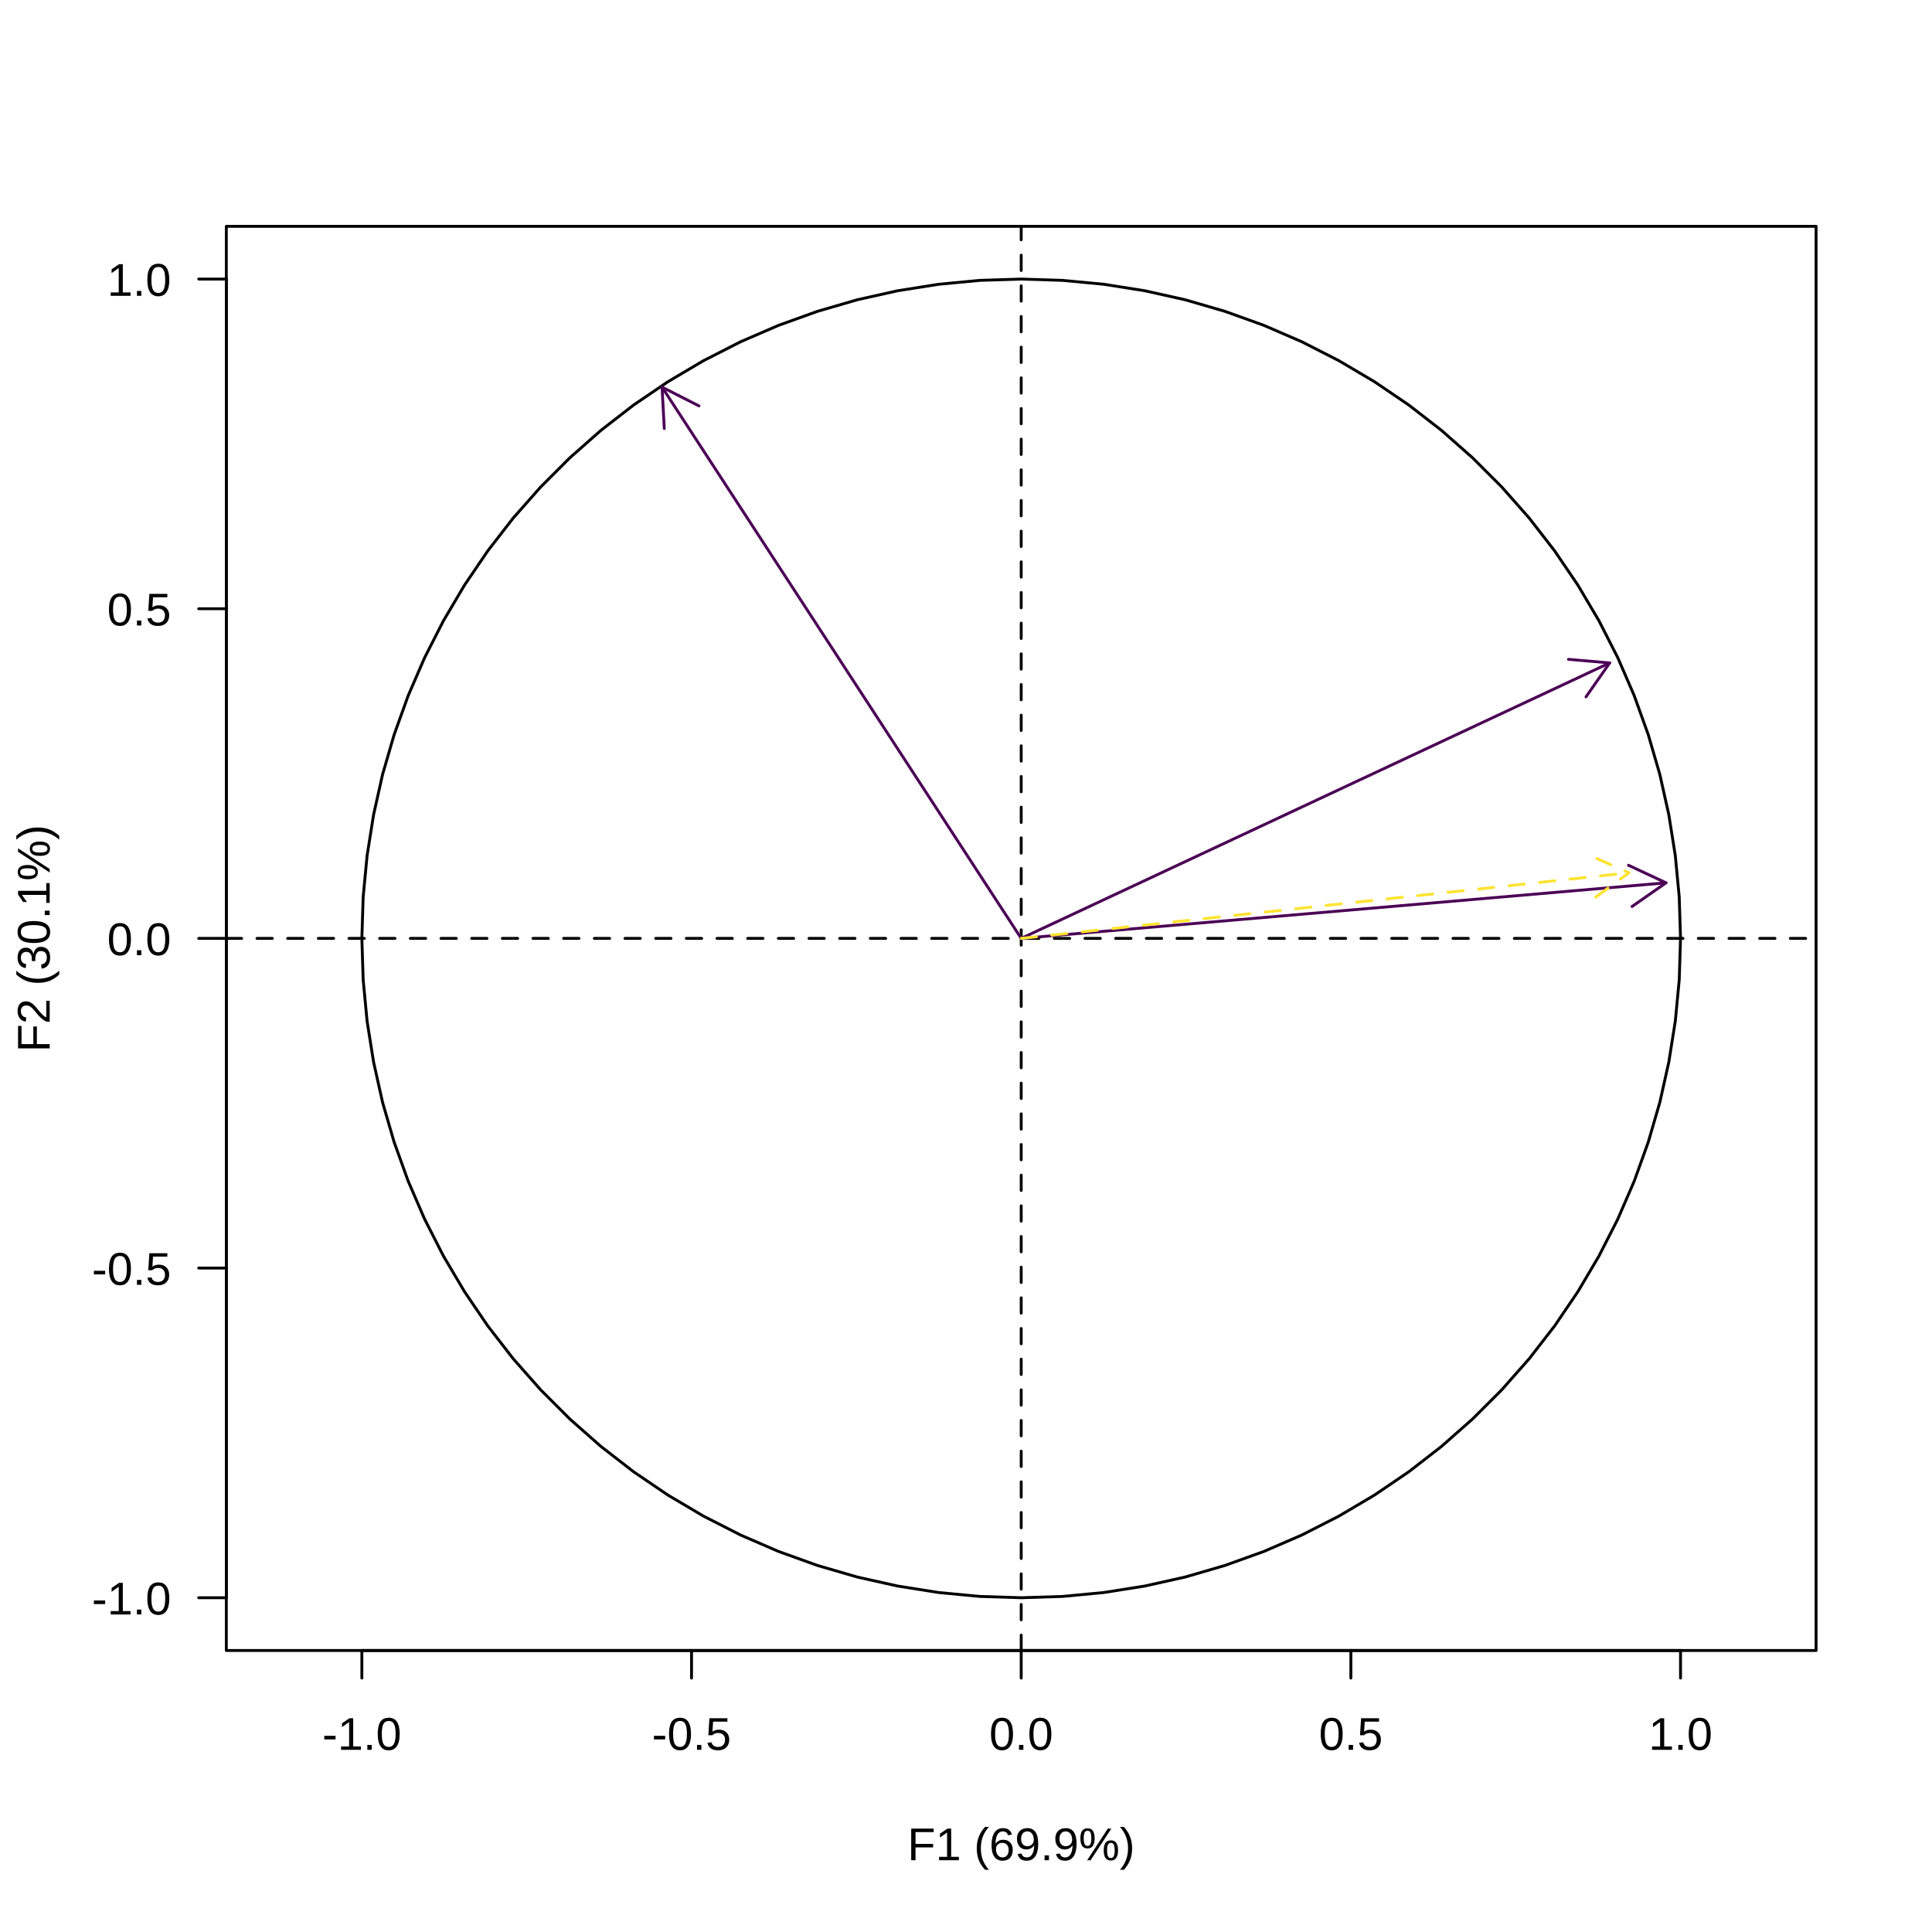
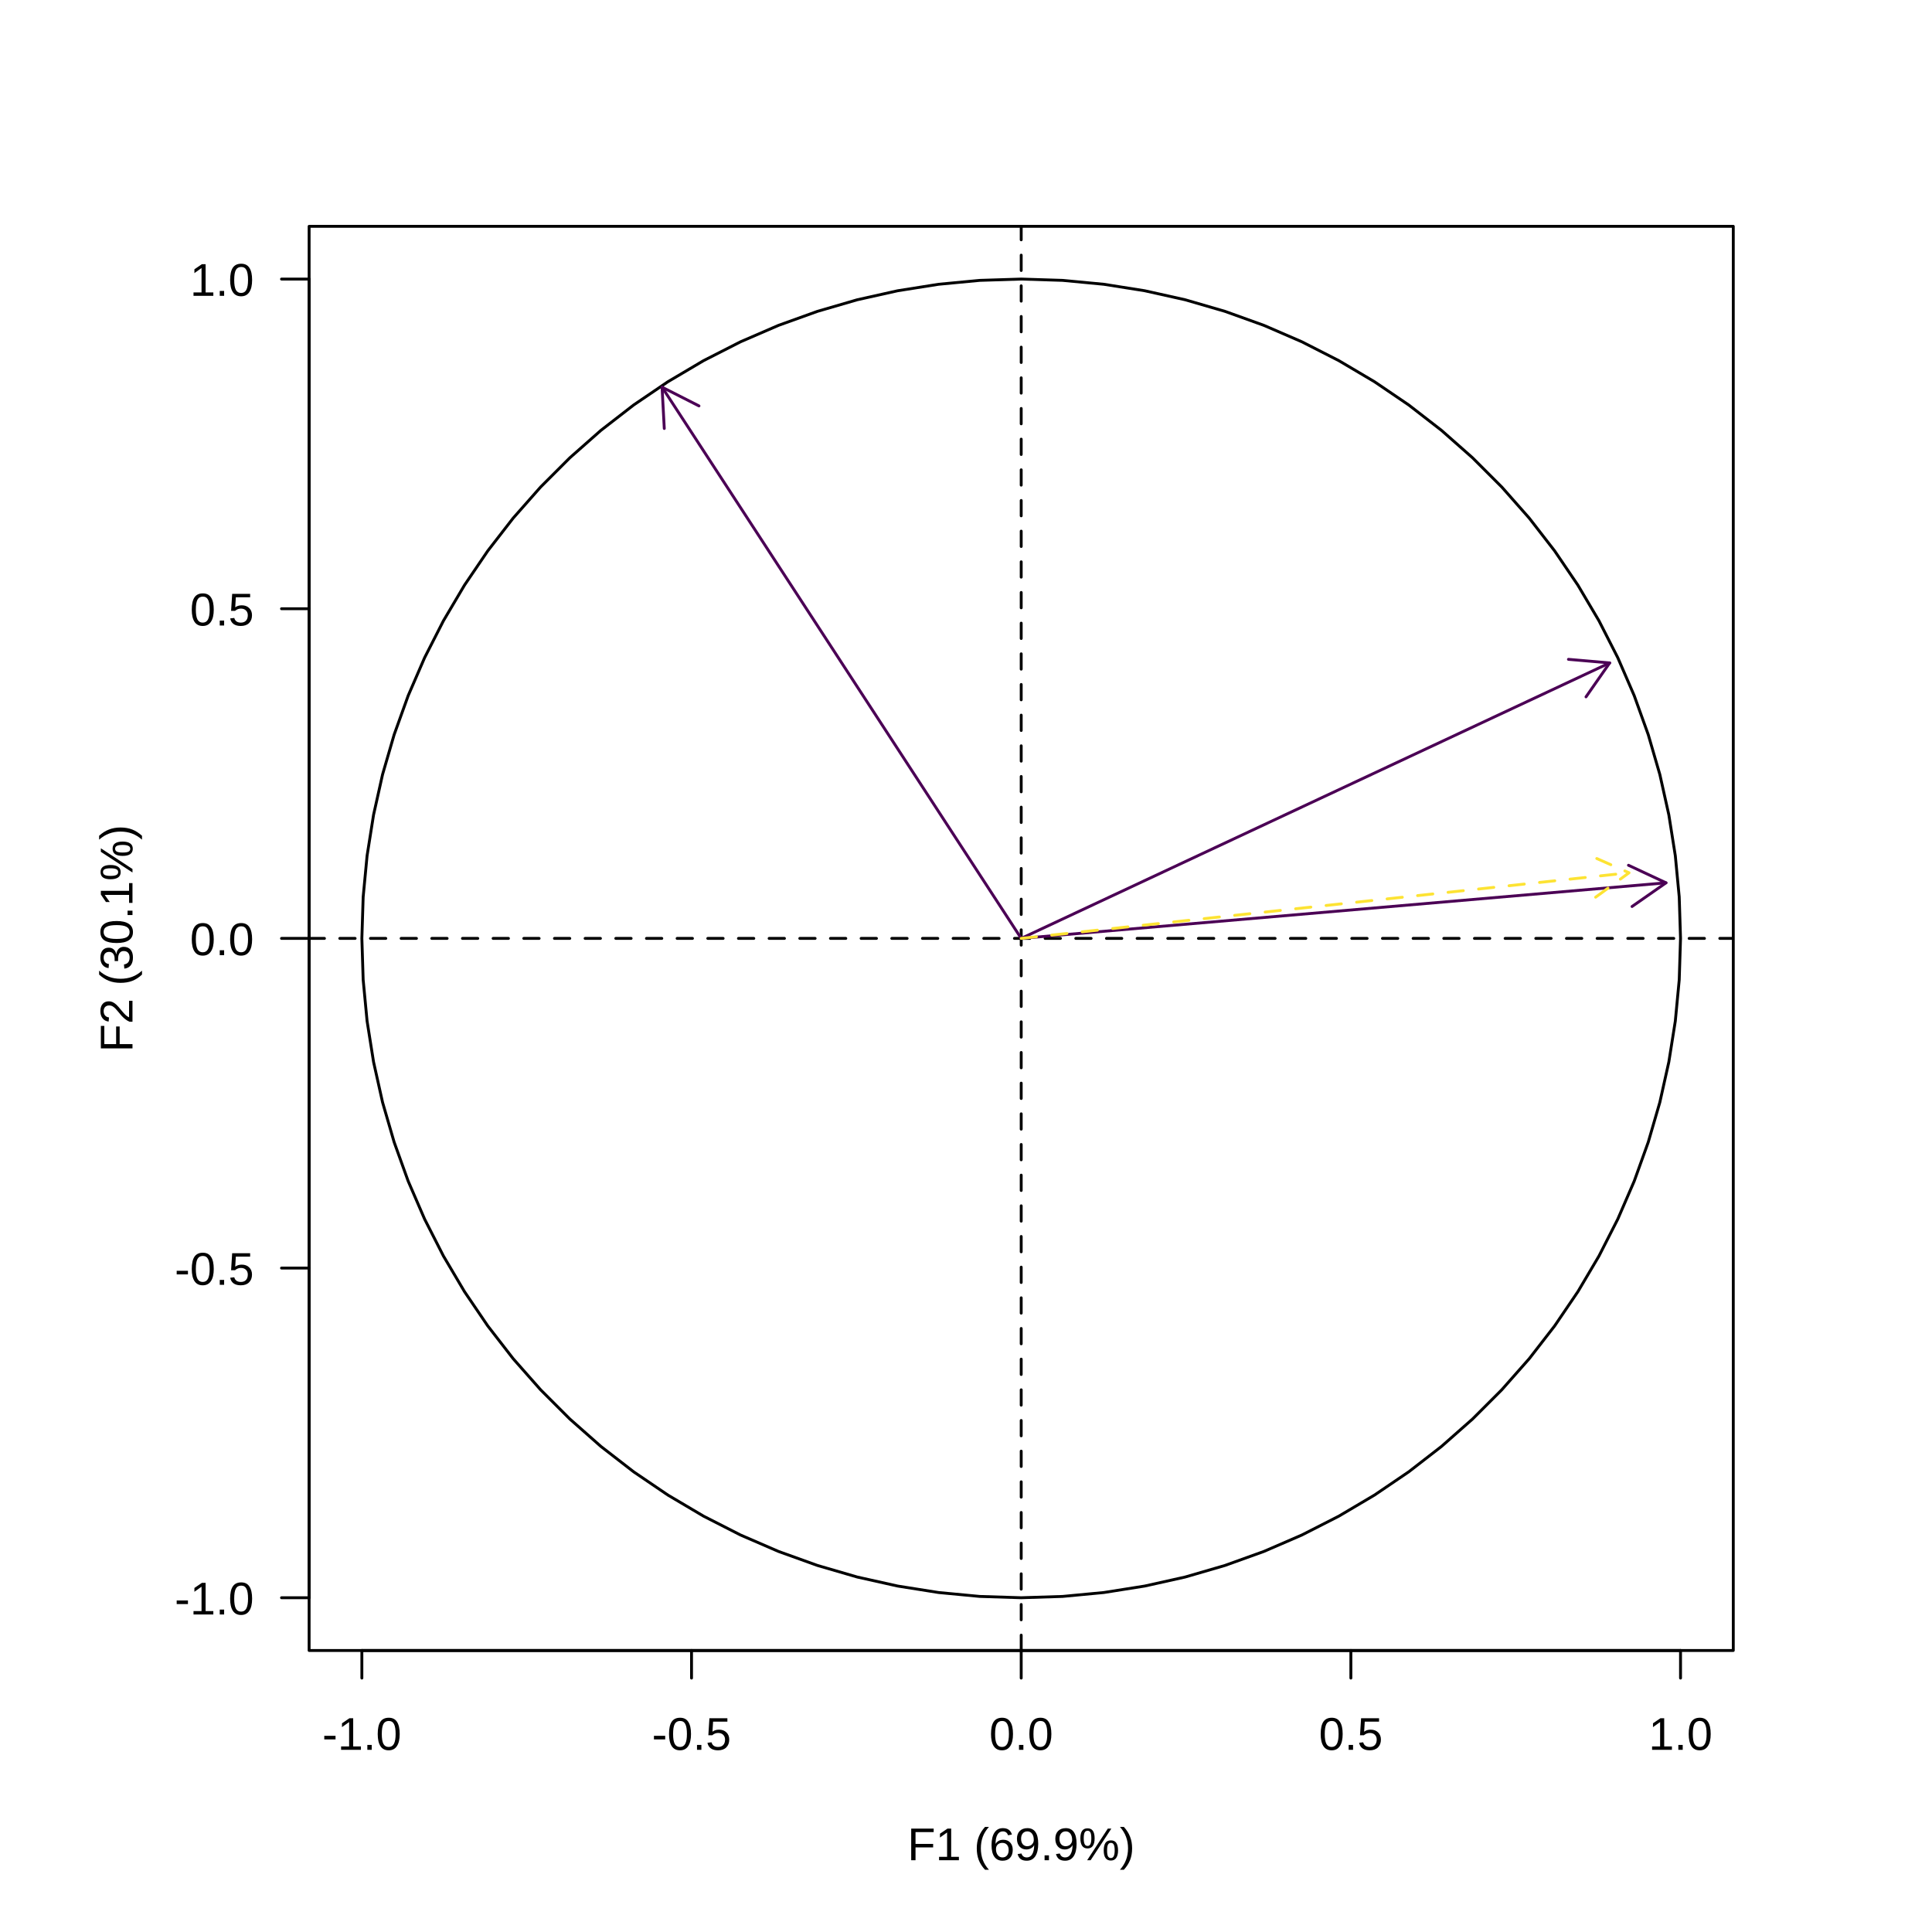
<svg xmlns="http://www.w3.org/2000/svg" class="svglite" width="504.00pt" height="504.00pt" viewBox="0 0 504.00 504.00">
  <defs>
    <style type="text/css">
    .svglite line, .svglite polyline, .svglite polygon, .svglite path, .svglite rect, .svglite circle {
      fill: none;
      stroke: #000000;
      stroke-linecap: round;
      stroke-linejoin: round;
      stroke-miterlimit: 10.00;
    }
    .svglite text {
      white-space: pre;
    }
  </style>
  </defs>
  <rect width="100%" height="100%" style="stroke: none; fill: #FFFFFF;" />
  <defs>
    <clipPath id="cpMC4wMHw1MDQuMDB8MC4wMHw1MDQuMDA=">
      <rect x="0.00" y="0.00" width="504.00" height="504.00" />
    </clipPath>
  </defs>
  <g clip-path="url(#cpMC4wMHw1MDQuMDB8MC4wMHw1MDQuMDA=)">
</g>
  <defs>
-     <clipPath id="cpNTkuMDR8NDczLjc2fDU5LjA0fDQzMC41Ng==">
-       <rect x="59.04" y="59.04" width="414.72" height="371.52" />
+     <clipPath id="cpODAuNjR8NDUyLjE2fDU5LjA0fDQzMC41Ng==">
+       <rect x="80.64" y="59.04" width="371.52" height="371.52" />
    </clipPath>
  </defs>
-   <g clip-path="url(#cpNTkuMDR8NDczLjc2fDU5LjA0fDQzMC41Ng==)">
-     <line x1="59.04" y1="244.80" x2="473.76" y2="244.80" style="stroke-width: 0.75; stroke-dasharray: 4.00,4.00;" />
+   <g clip-path="url(#cpODAuNjR8NDUyLjE2fDU5LjA0fDQzMC41Ng==)">
+     <line x1="80.64" y1="244.80" x2="452.16" y2="244.80" style="stroke-width: 0.75; stroke-dasharray: 4.00,4.00;" />
    <line x1="266.40" y1="430.56" x2="266.40" y2="59.04" style="stroke-width: 0.75; stroke-dasharray: 4.00,4.00;" />
    <polygon points="438.40,244.80 438.06,234.00 437.04,223.24 435.35,212.57 433.00,202.03 429.98,191.65 426.32,181.48 422.03,171.57 417.12,161.94 411.62,152.64 405.55,143.70 398.93,135.16 391.78,127.06 384.14,119.42 376.04,112.27 367.50,105.65 358.56,99.58 349.26,94.08 339.63,89.17 329.72,84.88 319.55,81.22 309.17,78.20 298.63,75.85 287.96,74.16 277.20,73.14 266.40,72.80 255.60,73.14 244.84,74.16 234.17,75.85 223.63,78.20 213.25,81.22 203.08,84.88 193.17,89.17 183.54,94.08 174.24,99.58 165.30,105.65 156.76,112.27 148.66,119.42 141.02,127.06 133.87,135.16 127.25,143.70 121.18,152.64 115.68,161.94 110.77,171.57 106.48,181.48 102.82,191.65 99.80,202.03 97.45,212.57 95.76,223.24 94.74,234.00 94.40,244.80 94.74,255.60 95.76,266.36 97.45,277.03 99.80,287.57 102.82,297.95 106.48,308.12 110.77,318.03 115.68,327.66 121.18,336.96 127.25,345.90 133.87,354.44 141.02,362.54 148.66,370.18 156.76,377.33 165.30,383.95 174.24,390.02 183.54,395.52 193.17,400.43 203.08,404.72 213.25,408.38 223.63,411.40 234.17,413.75 244.84,415.44 255.60,416.46 266.40,416.80 277.20,416.46 287.96,415.44 298.63,413.75 309.17,411.40 319.55,408.38 329.72,404.72 339.63,400.43 349.26,395.52 358.56,390.02 367.50,383.95 376.04,377.33 384.14,370.18 391.78,362.54 398.93,354.44 405.55,345.90 411.62,336.96 417.12,327.66 422.03,318.03 426.32,308.12 429.98,297.95 433.00,287.57 435.35,277.03 437.04,266.36 438.06,255.60 " style="stroke-width: 0.75;" />
    <line x1="266.40" y1="244.80" x2="419.92" y2="172.93" style="stroke-width: 0.75; stroke: #4B0055;" />
    <polyline points="413.74,181.79 419.92,172.93 409.16,172.00 " style="stroke-width: 0.75; stroke: #4B0055;" />
    <line x1="266.40" y1="244.80" x2="172.71" y2="101.00" style="stroke-width: 0.75; stroke: #4B0055;" />
    <polyline points="182.34,105.89 172.71,101.00 173.29,111.78 " style="stroke-width: 0.75; stroke: #4B0055;" />
    <line x1="266.40" y1="244.80" x2="434.61" y2="230.30" style="stroke-width: 0.75; stroke: #4B0055;" />
    <polyline points="425.75,236.48 434.61,230.30 424.82,225.72 " style="stroke-width: 0.75; stroke: #4B0055;" />
    <line x1="266.40" y1="244.80" x2="424.97" y2="227.68" style="stroke-width: 0.75; stroke: #FDE333; stroke-dasharray: 4.00,4.00;" />
    <polyline points="416.25,234.05 424.97,227.68 415.10,223.32 " style="stroke-width: 0.75; stroke: #FDE333; stroke-dasharray: 4.00,4.00;" />
  </g>
  <g clip-path="url(#cpMC4wMHw1MDQuMDB8MC4wMHw1MDQuMDA=)">
    <line x1="94.40" y1="430.56" x2="438.40" y2="430.56" style="stroke-width: 0.75;" />
    <line x1="94.40" y1="430.56" x2="94.40" y2="437.76" style="stroke-width: 0.75;" />
    <line x1="180.40" y1="430.56" x2="180.40" y2="437.76" style="stroke-width: 0.75;" />
    <line x1="266.40" y1="430.56" x2="266.40" y2="437.76" style="stroke-width: 0.75;" />
    <line x1="352.40" y1="430.56" x2="352.40" y2="437.76" style="stroke-width: 0.75;" />
    <line x1="438.40" y1="430.56" x2="438.40" y2="437.76" style="stroke-width: 0.75;" />
    <text x="94.40" y="456.48" text-anchor="middle" style="font-size: 12.00px; font-family: &quot;Arial&quot;;" textLength="23.43px" lengthAdjust="spacingAndGlyphs">-1.0</text>
    <text x="180.40" y="456.48" text-anchor="middle" style="font-size: 12.00px; font-family: &quot;Arial&quot;;" textLength="23.43px" lengthAdjust="spacingAndGlyphs">-0.5</text>
    <text x="266.40" y="456.48" text-anchor="middle" style="font-size: 12.00px; font-family: &quot;Arial&quot;;" textLength="19.09px" lengthAdjust="spacingAndGlyphs">0.0</text>
    <text x="352.40" y="456.48" text-anchor="middle" style="font-size: 12.00px; font-family: &quot;Arial&quot;;" textLength="19.09px" lengthAdjust="spacingAndGlyphs">0.5</text>
    <text x="438.40" y="456.48" text-anchor="middle" style="font-size: 12.00px; font-family: &quot;Arial&quot;;" textLength="19.09px" lengthAdjust="spacingAndGlyphs">1.0</text>
-     <line x1="59.04" y1="416.80" x2="59.04" y2="72.80" style="stroke-width: 0.75;" />
-     <line x1="59.04" y1="416.80" x2="51.84" y2="416.80" style="stroke-width: 0.75;" />
-     <line x1="59.04" y1="330.80" x2="51.84" y2="330.80" style="stroke-width: 0.75;" />
-     <line x1="59.04" y1="244.80" x2="51.84" y2="244.80" style="stroke-width: 0.75;" />
-     <line x1="59.04" y1="158.80" x2="51.84" y2="158.80" style="stroke-width: 0.75;" />
-     <line x1="59.04" y1="72.80" x2="51.84" y2="72.80" style="stroke-width: 0.75;" />
-     <text x="44.64" y="421.17" text-anchor="end" style="font-size: 12.00px; font-family: &quot;Arial&quot;;" textLength="23.43px" lengthAdjust="spacingAndGlyphs">-1.0</text>
-     <text x="44.64" y="335.17" text-anchor="end" style="font-size: 12.00px; font-family: &quot;Arial&quot;;" textLength="23.43px" lengthAdjust="spacingAndGlyphs">-0.5</text>
-     <text x="44.64" y="249.17" text-anchor="end" style="font-size: 12.00px; font-family: &quot;Arial&quot;;" textLength="19.09px" lengthAdjust="spacingAndGlyphs">0.0</text>
-     <text x="44.64" y="163.17" text-anchor="end" style="font-size: 12.00px; font-family: &quot;Arial&quot;;" textLength="19.09px" lengthAdjust="spacingAndGlyphs">0.5</text>
-     <text x="44.64" y="77.17" text-anchor="end" style="font-size: 12.00px; font-family: &quot;Arial&quot;;" textLength="19.09px" lengthAdjust="spacingAndGlyphs">1.0</text>
-     <polygon points="59.04,430.56 473.76,430.56 473.76,59.04 59.04,59.04 " style="stroke-width: 0.75;" />
+     <line x1="80.64" y1="416.80" x2="80.64" y2="72.80" style="stroke-width: 0.75;" />
+     <line x1="80.64" y1="416.80" x2="73.44" y2="416.80" style="stroke-width: 0.75;" />
+     <line x1="80.64" y1="330.80" x2="73.44" y2="330.80" style="stroke-width: 0.75;" />
+     <line x1="80.64" y1="244.80" x2="73.44" y2="244.80" style="stroke-width: 0.75;" />
+     <line x1="80.64" y1="158.80" x2="73.44" y2="158.80" style="stroke-width: 0.75;" />
+     <line x1="80.64" y1="72.80" x2="73.44" y2="72.80" style="stroke-width: 0.75;" />
+     <text x="66.24" y="421.17" text-anchor="end" style="font-size: 12.00px; font-family: &quot;Arial&quot;;" textLength="23.43px" lengthAdjust="spacingAndGlyphs">-1.0</text>
+     <text x="66.24" y="335.17" text-anchor="end" style="font-size: 12.00px; font-family: &quot;Arial&quot;;" textLength="23.43px" lengthAdjust="spacingAndGlyphs">-0.5</text>
+     <text x="66.24" y="249.17" text-anchor="end" style="font-size: 12.00px; font-family: &quot;Arial&quot;;" textLength="19.09px" lengthAdjust="spacingAndGlyphs">0.0</text>
+     <text x="66.24" y="163.17" text-anchor="end" style="font-size: 12.00px; font-family: &quot;Arial&quot;;" textLength="19.09px" lengthAdjust="spacingAndGlyphs">0.5</text>
+     <text x="66.24" y="77.17" text-anchor="end" style="font-size: 12.00px; font-family: &quot;Arial&quot;;" textLength="19.09px" lengthAdjust="spacingAndGlyphs">1.0</text>
+     <polygon points="80.64,430.56 452.16,430.56 452.16,59.04 80.64,59.04 " style="stroke-width: 0.75;" />
    <text x="266.40" y="485.28" text-anchor="middle" style="font-size: 12.00px; font-family: &quot;Arial&quot;;" textLength="65.86px" lengthAdjust="spacingAndGlyphs">F1 (69.9%)</text>
-     <text transform="translate(12.96,244.80) rotate(-90)" text-anchor="middle" style="font-size: 12.00px; font-family: &quot;Arial&quot;;" textLength="65.86px" lengthAdjust="spacingAndGlyphs">F2 (30.1%)</text>
+     <text transform="translate(34.56,244.80) rotate(-90)" text-anchor="middle" style="font-size: 12.00px; font-family: &quot;Arial&quot;;" textLength="65.86px" lengthAdjust="spacingAndGlyphs">F2 (30.1%)</text>
  </g>
</svg>
